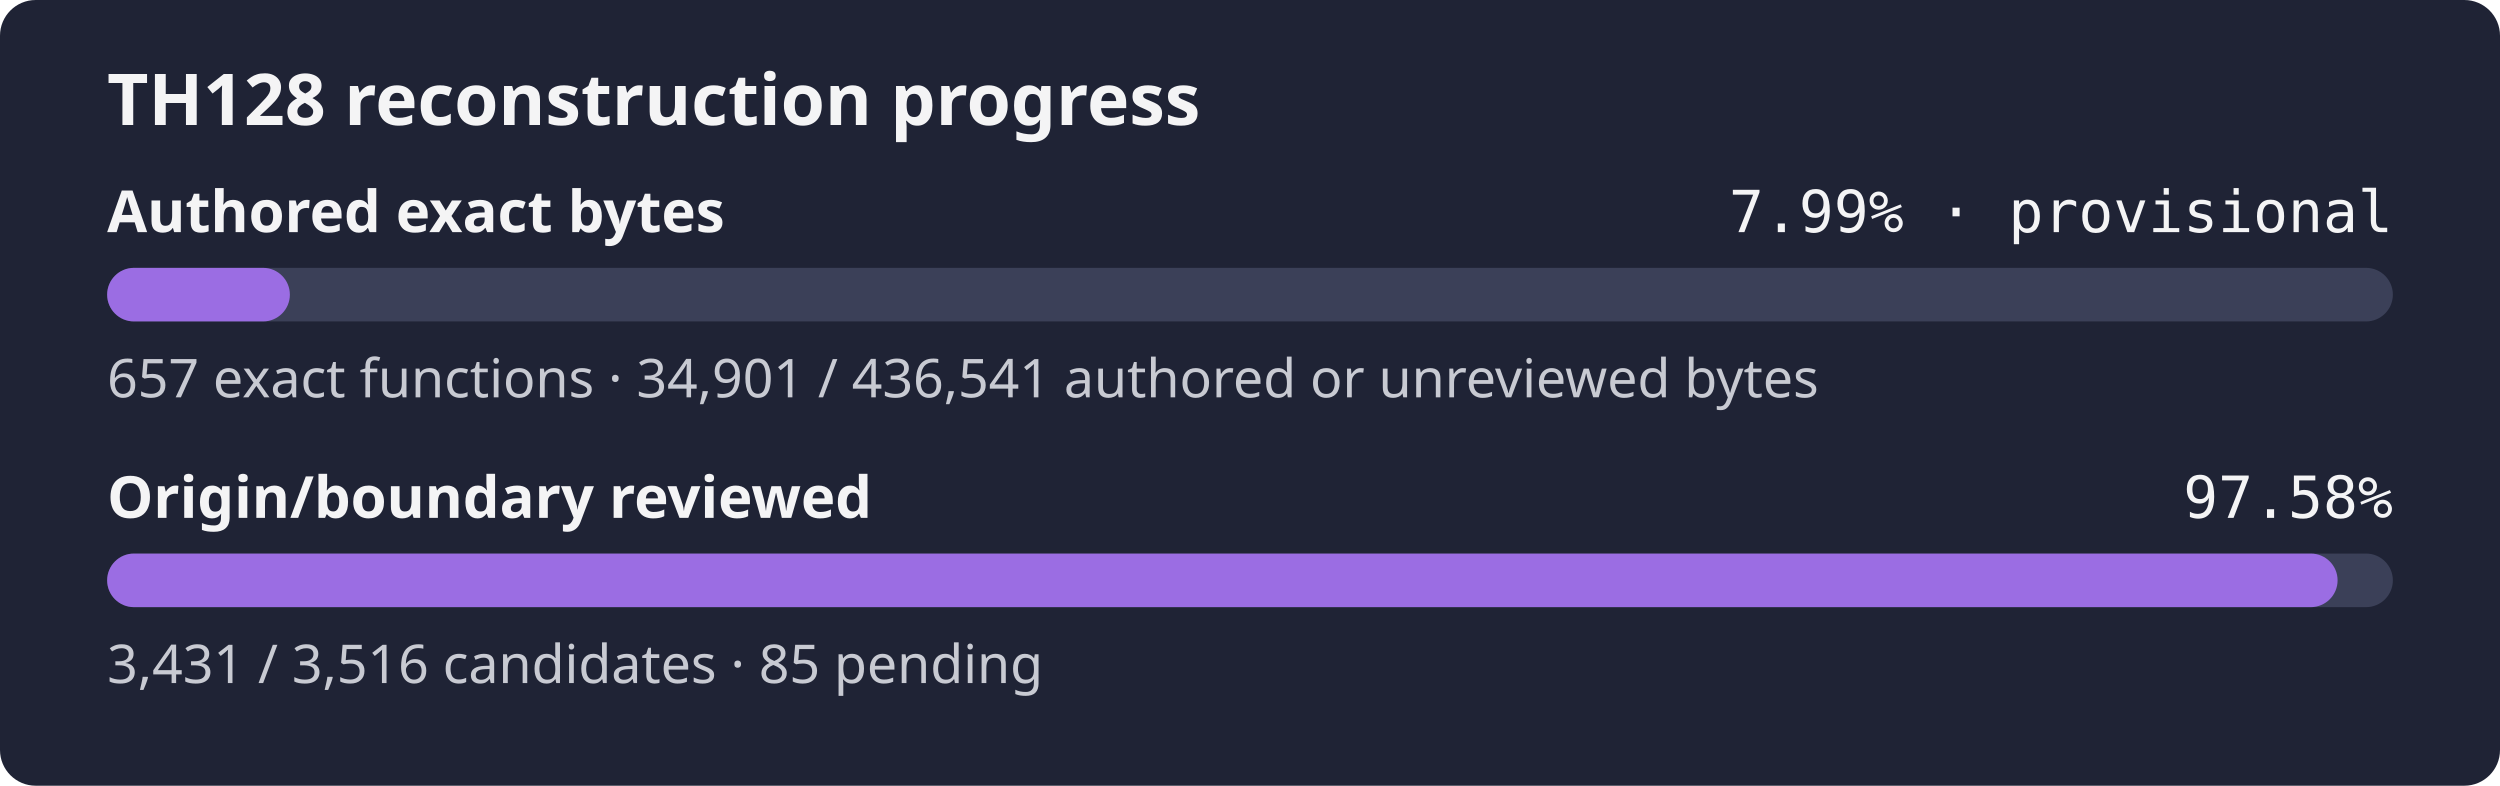
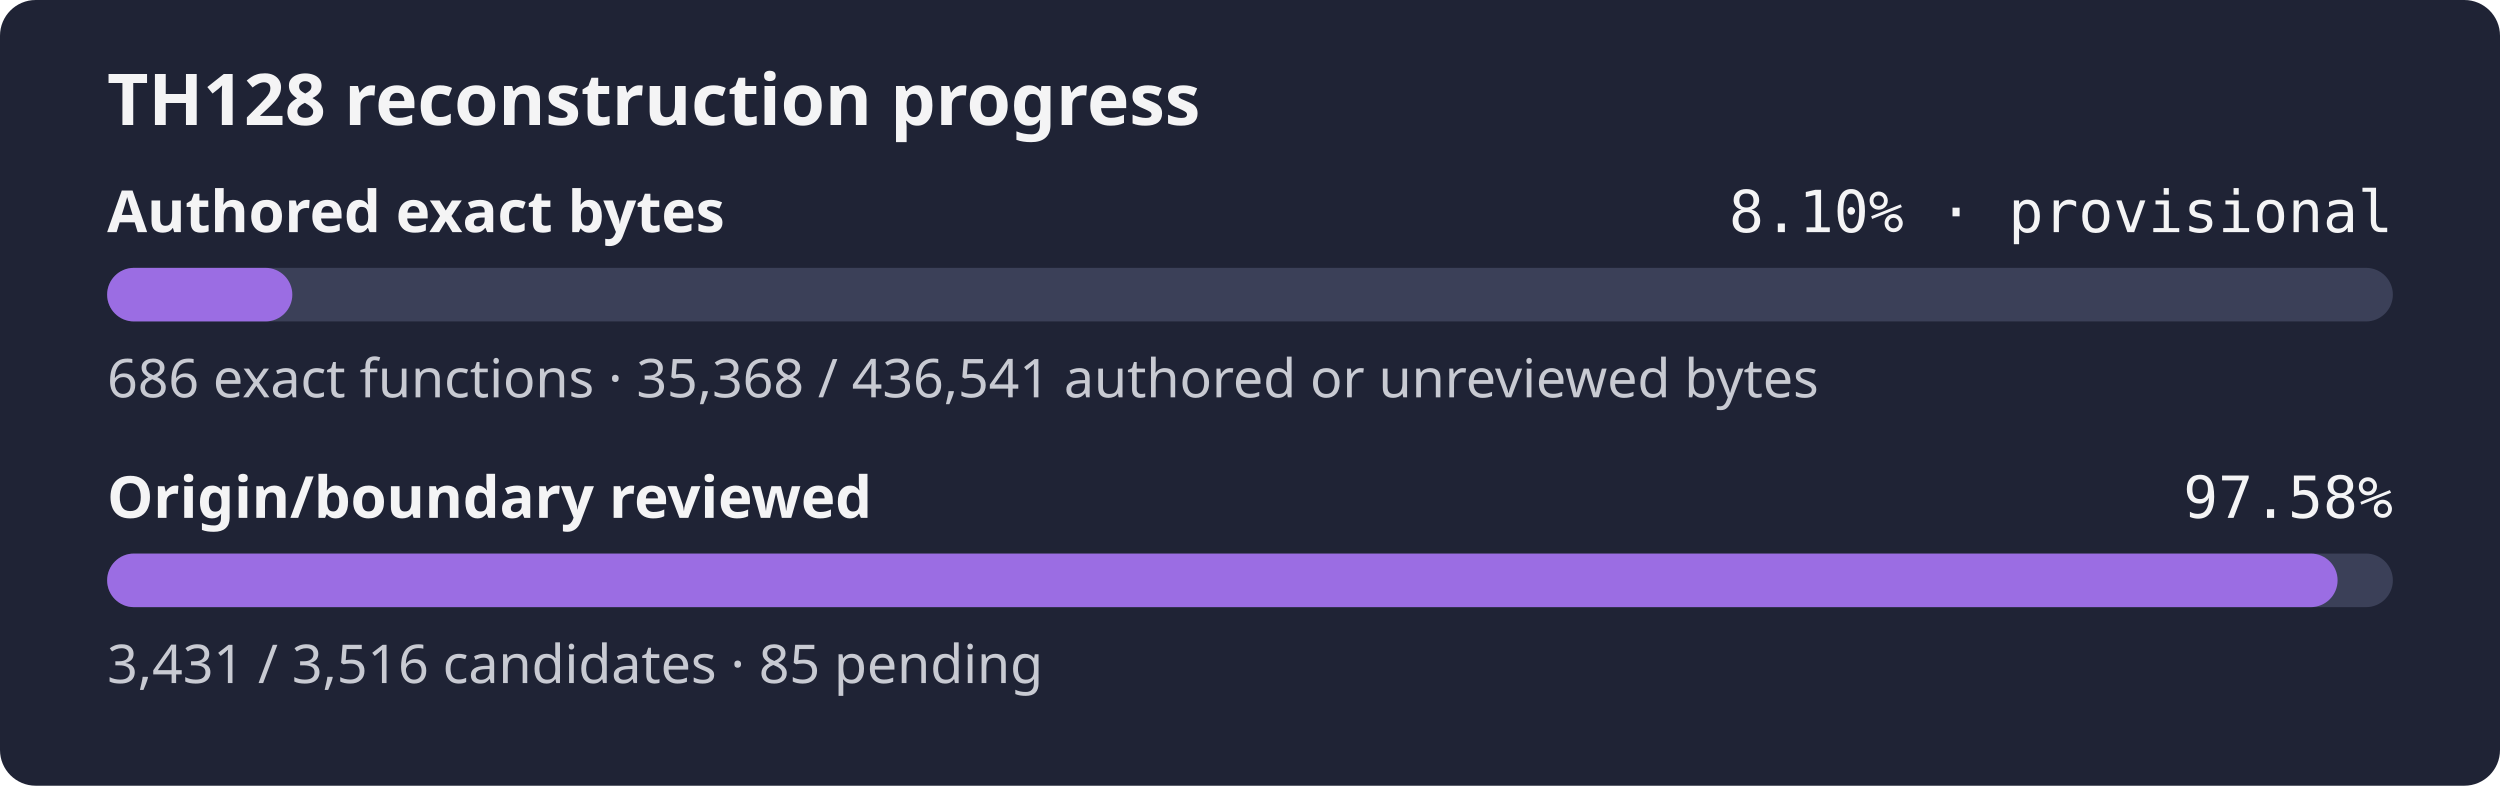
- <svg xmlns="http://www.w3.org/2000/svg" width="560" height="176" role="img" aria-label="TH128 reconstruction progress: currently classified authored bytes 7.99% exact, provisional inventory, origin and boundary review 97.58%">
+ <svg xmlns="http://www.w3.org/2000/svg" width="560" height="176" role="img" aria-label="TH128 reconstruction progress: currently classified authored bytes 8.10% exact, provisional inventory, origin and boundary review 97.58%">
  <rect width="560" height="176" rx="8" fill="#1f2335" />
  <text x="24" y="28" fill="#f4f4f5" font-family="sans-serif" font-size="16" font-weight="600">TH128 reconstruction progress</text>
  <text x="24" y="52" fill="#f4f4f5" font-family="sans-serif" font-size="13" font-weight="600">Authored exact bytes</text>
-   <text x="536" y="52" fill="#f4f4f5" text-anchor="end" font-family="monospace" font-size="13">7.99% · provisional</text>
+   <text x="536" y="52" fill="#f4f4f5" text-anchor="end" font-family="monospace" font-size="13">8.10% · provisional</text>
  <rect x="24" y="60" width="512" height="12" rx="6" fill="#3b4058" />
-   <rect x="24" y="60" width="40.93" height="12" rx="6" fill="#9b6de3" />
-   <text x="24" y="89" fill="#c8cad2" font-family="sans-serif" font-size="12">657 exact functions · 34,901 / 436,541 authored or unreviewed bytes</text>
+   <rect x="24" y="60" width="41.48" height="12" rx="6" fill="#9b6de3" />
+   <text x="24" y="89" fill="#c8cad2" font-family="sans-serif" font-size="12">686 exact functions · 35,368 / 436,541 authored or unreviewed bytes</text>
  <text x="24" y="116" fill="#f4f4f5" font-family="sans-serif" font-size="13" font-weight="600">Origin/boundary reviewed</text>
  <text x="536" y="116" fill="#f4f4f5" text-anchor="end" font-family="monospace" font-size="13">97.58%</text>
  <rect x="24" y="124" width="512" height="12" rx="6" fill="#3b4058" />
  <rect x="24" y="124" width="499.62" height="12" rx="6" fill="#9b6de3" />
  <text x="24" y="153" fill="#c8cad2" font-family="sans-serif" font-size="12">3,431 / 3,516 candidates · 85 pending</text>
</svg>
